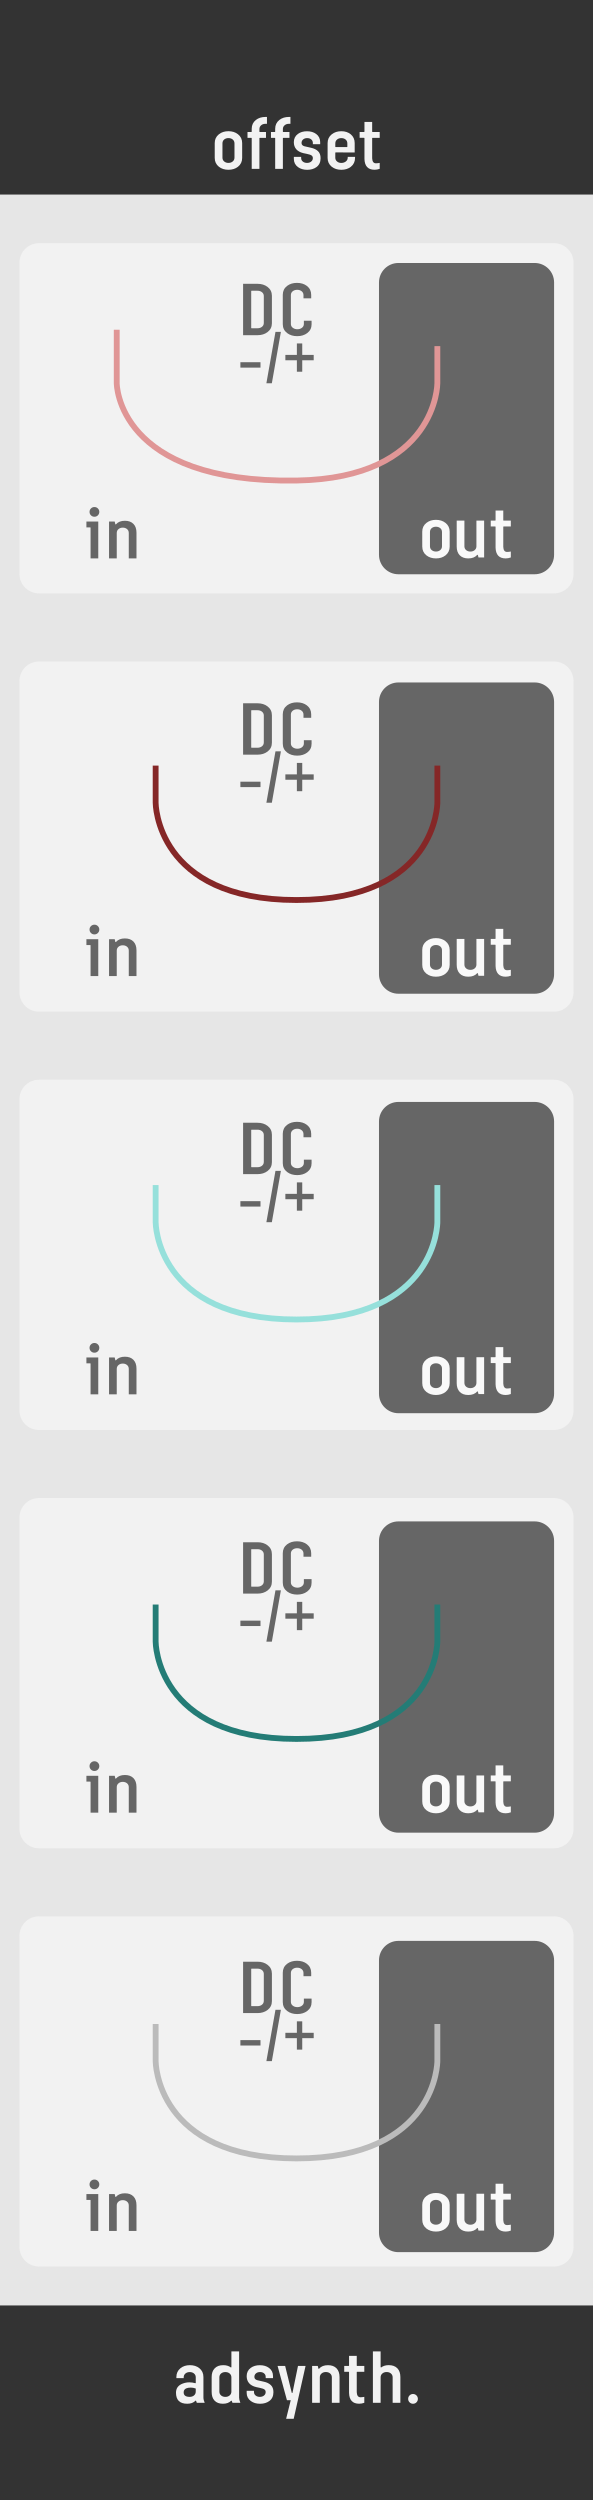
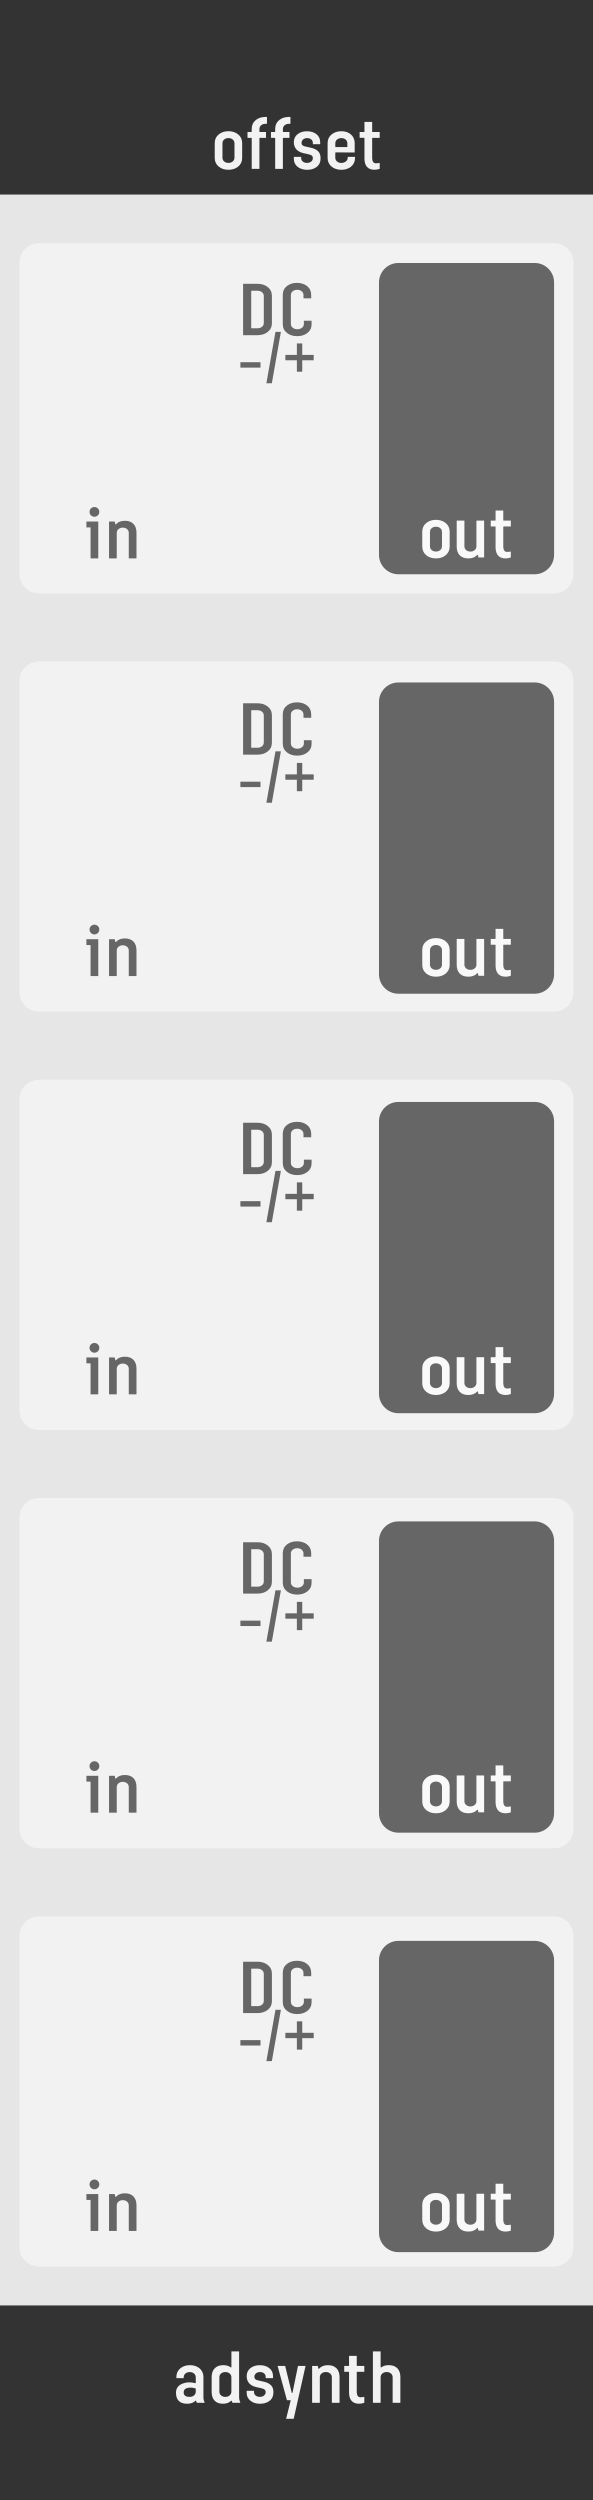
<svg xmlns="http://www.w3.org/2000/svg" width="30.48mm" height="128.5mm" viewBox="0 0 30.48 128.5" version="1.1" id="svg8">
  <defs id="defs2">
    </defs>
  <g id="layer1" transform="translate(0,-168.5)" style="display:inline">
    <rect style="opacity:1;fill:#e6e6e6;stroke-width:0.265" id="rect39" width="30.48" height="128.5" x="-8.3266722e-018" y="168.5" />
    <text xml:space="preserve" style="font-style:normal;font-weight:normal;font-size:6.049px;line-height:1.25;font-family:sans-serif;letter-spacing:0px;word-spacing:0px;fill:#000000;fill-opacity:1;stroke:none;stroke-width:0.265" x="7.529" y="217.102" id="text3713" transform="scale(1.224745,0.8164966)">
      <tspan id="tspan3711" x="7.529" y="222.621" style="stroke-width:0.265" />
    </text>
    <g aria-label="a" style="font-style:normal;font-variant:normal;font-weight:normal;font-stretch:normal;font-size:14.111px;line-height:1.25;font-family:'Opus Special Extra Std';-inkscape-font-specification:'Opus Special Extra Std';letter-spacing:0px;word-spacing:0px;fill:#ffcc00;fill-opacity:1;stroke:none;stroke-width:0.216" id="text3719" transform="scale(1.5,1)" />
    <rect style="opacity:1;fill:#333333;fill-opacity:1;stroke:none;stroke-width:0.265;stroke-miterlimit:4;stroke-dasharray:none;stroke-dashoffset:0;stroke-opacity:1" id="rect3797" width="30.48" height="10" x="-8.326673e-018" y="168.5" />
    <rect style="display:inline;opacity:1;fill:#333333;fill-opacity:1;stroke-width:0.265" id="rect3797-4" width="30.48" height="10" x="0" y="287" />
    <text xml:space="preserve" style="font-style:normal;font-variant:normal;font-weight:normal;font-stretch:normal;font-size:6.049px;line-height:1.25;font-family:'ornaments labels and frames';-inkscape-font-specification:'ornaments labels and frames, Normal';font-variant-ligatures:normal;font-variant-caps:normal;font-variant-numeric:normal;text-align:center;letter-spacing:0px;word-spacing:0px;writing-mode:lr-tb;text-anchor:middle;display:inline;fill:#000000;fill-opacity:1;stroke:none;stroke-width:0.265" x="36.825" y="240.67" id="text3786" transform="scale(1.224745,0.8164966)">
      <tspan id="tspan3784" x="36.825" y="246.13" style="stroke-width:0.265" />
    </text>
    <rect style="display:inline;opacity:0.98;fill:#f2f2f2;fill-opacity:1;stroke:none;stroke-width:0.265;stroke-miterlimit:4;stroke-dasharray:none;stroke-dashoffset:0;stroke-opacity:0.948" id="rect5407-1-1-9" width="28.48" height="18" x="1" y="267" rx="1" ry="1" />
    <rect style="display:inline;opacity:0.98;fill:#f2f2f2;fill-opacity:1;stroke:none;stroke-width:0.265;stroke-miterlimit:4;stroke-dasharray:none;stroke-dashoffset:0;stroke-opacity:0.948" id="rect5407-1-1-9-3" width="28.48" height="18" x="1" y="245.5" rx="1" ry="1" />
    <rect style="display:inline;opacity:0.98;fill:#f2f2f2;fill-opacity:1;stroke:none;stroke-width:0.265;stroke-miterlimit:4;stroke-dasharray:none;stroke-dashoffset:0;stroke-opacity:0.948" id="rect5407-1-1-9-3-9" width="28.48" height="18" x="1" y="224" rx="1" ry="1" />
    <rect style="display:inline;opacity:0.98;fill:#f2f2f2;fill-opacity:1;stroke:none;stroke-width:0.265;stroke-miterlimit:4;stroke-dasharray:none;stroke-dashoffset:0;stroke-opacity:0.948" id="rect5407-1-1-9-3-1" width="28.48" height="18" x="1" y="202.5" rx="1" ry="1" />
    <rect style="display:inline;opacity:0.98;fill:#f2f2f2;fill-opacity:1;stroke:none;stroke-width:0.265;stroke-miterlimit:4;stroke-dasharray:none;stroke-dashoffset:0;stroke-opacity:0.948" id="rect5407-1-1-9-3-8" width="28.48" height="18" x="1" y="181" rx="1" ry="1" />
  </g>
  <g id="layer3">
    <g aria-label="offset" style="font-style:normal;font-variant:normal;font-weight:normal;font-stretch:normal;font-size:3.528px;line-height:1.25;font-family:Steagisler;-inkscape-font-specification:Steagisler;font-variant-ligatures:normal;font-variant-caps:normal;font-variant-numeric:normal;font-feature-settings:normal;text-align:center;letter-spacing:0px;word-spacing:0px;writing-mode:lr-tb;text-anchor:middle;fill:#f2f2f2;fill-opacity:1;stroke:none;stroke-width:0.265" id="text4554" transform="translate(0,-114.7713)">
      <path d="m 11.037,122.125 q 0,-0.284 0.215,-0.453 0.198,-0.157 0.489,-0.157 0.293,0 0.491,0.157 0.215,0.169 0.215,0.453 v 0.763 q 0,0.284 -0.215,0.455 -0.198,0.155 -0.491,0.155 -0.291,0 -0.489,-0.155 -0.215,-0.171 -0.215,-0.455 z m 1.015,0.015 q 0,-0.126 -0.095,-0.202 -0.088,-0.069 -0.215,-0.069 -0.127,0 -0.215,0.069 -0.093,0.076 -0.093,0.202 v 0.734 q 0,0.124 0.093,0.2 0.088,0.071 0.215,0.071 0.127,0 0.215,-0.071 0.095,-0.076 0.095,-0.2 z" style="fill:#f2f2f2;fill-opacity:1;stroke-width:0.265" id="path4556" />
      <path d="m 13.672,121.857 h -0.317 q -0.021,0 -0.021,0.021 v 1.573 h -0.396 v -1.573 q 0,-0.021 -0.021,-0.021 h -0.195 v -0.301 h 0.195 q 0.021,0 0.021,-0.021 v -0.143 q 0,-0.284 0.215,-0.455 0.198,-0.155 0.491,-0.155 h 0.078 v 0.353 h -0.078 q -0.129,0 -0.215,0.071 -0.095,0.076 -0.095,0.2 v 0.129 q 0,0.021 0.021,0.021 h 0.317 z" style="fill:#f2f2f2;fill-opacity:1;stroke-width:0.265" id="path4558" />
      <path d="m 14.878,121.857 h -0.317 q -0.021,0 -0.021,0.021 v 1.573 H 14.144 v -1.573 q 0,-0.021 -0.021,-0.021 h -0.195 v -0.301 h 0.195 q 0.021,0 0.021,-0.021 v -0.143 q 0,-0.284 0.215,-0.455 0.198,-0.155 0.491,-0.155 h 0.078 v 0.353 h -0.078 q -0.129,0 -0.215,0.071 -0.095,0.076 -0.095,0.2 v 0.129 q 0,0.021 0.021,0.021 h 0.317 z" style="fill:#f2f2f2;fill-opacity:1;stroke-width:0.265" id="path4560" />
      <path d="m 15.479,122.892 q 0,0.121 0.093,0.189 0.084,0.064 0.208,0.064 0.124,0 0.208,-0.064 0.093,-0.069 0.093,-0.189 0,-0.126 -0.155,-0.172 -0.141,-0.041 -0.334,-0.077 -0.243,-0.059 -0.367,-0.203 -0.122,-0.146 -0.122,-0.36 0,-0.27 0.208,-0.424 0.188,-0.138 0.469,-0.138 0.281,0 0.469,0.138 0.208,0.153 0.208,0.424 v 0.102 h -0.376 v -0.06 q 0,-0.119 -0.088,-0.188 -0.079,-0.064 -0.203,-0.064 -0.122,0 -0.203,0.064 -0.088,0.069 -0.088,0.188 0,0.127 0.155,0.169 0.196,0.052 0.334,0.076 0.226,0.048 0.357,0.174 0.133,0.124 0.133,0.363 0,0.303 -0.215,0.458 -0.191,0.138 -0.472,0.138 -0.281,0 -0.472,-0.138 -0.215,-0.155 -0.215,-0.424 v -0.105 h 0.376 z" style="fill:#f2f2f2;fill-opacity:1;stroke-width:0.265" id="path4562" />
      <path d="m 17.255,122.606 q -0.021,0 -0.021,0.021 v 0.248 q 0,0.124 0.095,0.2 0.086,0.071 0.215,0.071 0.129,0 0.224,-0.069 0.105,-0.077 0.105,-0.202 v -0.041 h 0.376 v 0.055 q 0,0.284 -0.215,0.455 -0.198,0.155 -0.489,0.155 -0.293,0 -0.491,-0.155 -0.215,-0.171 -0.215,-0.455 v -0.763 q 0,-0.284 0.215,-0.453 0.198,-0.157 0.491,-0.157 0.289,0 0.481,0.157 0.205,0.169 0.205,0.453 v 0.481 z m -0.021,-0.296 q 0,0.021 0.021,0.021 h 0.577 q 0.021,0 0.021,-0.021 v -0.169 q 0,-0.126 -0.093,-0.202 -0.088,-0.069 -0.215,-0.069 -0.129,0 -0.215,0.069 -0.095,0.076 -0.095,0.202 z" style="fill:#f2f2f2;fill-opacity:1;stroke-width:0.265" id="path4564" />
      <path d="m 18.485,121.555 h 0.227 q 0.021,0 0.021,-0.021 v -0.496 h 0.396 v 0.496 q 0,0.021 0.021,0.021 h 0.367 v 0.301 h -0.367 q -0.021,0 -0.021,0.021 v 1.03 q 0.012,0.258 0.193,0.258 0.086,0 0.195,-0.021 v 0.305 q -0.133,0.048 -0.267,0.048 -0.503,-0.002 -0.517,-0.558 v -1.063 q 0,-0.021 -0.021,-0.021 H 18.485 Z" style="fill:#f2f2f2;fill-opacity:1;stroke-width:0.265" id="path4566" />
    </g>
    <g aria-label="adsynth." style="font-style:normal;font-variant:normal;font-weight:normal;font-stretch:normal;font-size:3.528px;line-height:1.25;font-family:Steagisler;-inkscape-font-specification:Steagisler;font-variant-ligatures:normal;font-variant-caps:normal;font-variant-numeric:normal;font-feature-settings:normal;text-align:center;letter-spacing:0px;word-spacing:0px;writing-mode:lr-tb;text-anchor:middle;fill:#f2f2f2;fill-opacity:1;stroke:none;stroke-width:0.265" id="text4586" transform="translate(0,114.8263)">
      <path d="m 10.522,8.678 h -0.407 q -0.021,-0.047 -0.034,-0.096 -0.003,-0.012 -0.015,-0.016 -0.003,-0.002 -0.005,-0.002 -0.007,0 -0.014,0.007 -0.15,0.155 -0.422,0.155 -0.579,0 -0.579,-0.568 0,-0.341 0.348,-0.47 0.165,-0.062 0.341,-0.062 0.146,0 0.301,0.043 0.003,0.002 0.005,0.002 0.007,0 0.012,-0.005 0.009,-0.005 0.009,-0.016 V 7.369 q 0,-0.126 -0.095,-0.202 -0.088,-0.069 -0.215,-0.069 -0.127,0 -0.215,0.069 -0.095,0.076 -0.095,0.202 v 0.041 H 9.066 v -0.057 q 0,-0.284 0.21,-0.453 0.195,-0.157 0.486,-0.157 0.291,0 0.486,0.157 0.208,0.169 0.208,0.453 v 1.054 q 0,0.124 0.065,0.27 z M 10.062,7.958 q 0,-0.014 -0.014,-0.019 -0.121,-0.043 -0.245,-0.043 -0.062,0 -0.126,0.01 -0.236,0.04 -0.236,0.238 0,0.229 0.31,0.229 0.127,0 0.215,-0.069 0.095,-0.076 0.095,-0.2 z" style="fill:#f2f2f2;fill-opacity:1;stroke-width:0.265" id="path4588" />
      <path d="m 12.353,8.678 h -0.405 q -0.022,-0.045 -0.034,-0.095 -0.003,-0.01 -0.015,-0.014 -0.003,-0.002 -0.005,-0.002 -0.007,0 -0.014,0.007 -0.152,0.152 -0.422,0.152 -0.282,0 -0.434,-0.164 Q 10.879,8.404 10.879,8.116 V 7.353 q 0,-0.286 0.155,-0.446 0.157,-0.164 0.441,-0.164 0.234,0 0.386,0.114 0.005,0.005 0.012,0.005 0.003,0 0.009,-0.003 0.012,-0.005 0.012,-0.017 V 6.037 h 0.396 v 2.37 q 0,0.124 0.064,0.27 z m -0.46,-1.309 q 0,-0.126 -0.095,-0.202 -0.086,-0.069 -0.215,-0.069 -0.127,0 -0.215,0.069 -0.093,0.076 -0.093,0.202 v 0.734 q 0,0.124 0.093,0.2 0.088,0.071 0.215,0.071 0.129,0 0.215,-0.071 0.095,-0.076 0.095,-0.2 z" style="fill:#f2f2f2;fill-opacity:1;stroke-width:0.265" id="path4590" />
      <path d="m 13.054,8.12 q 0,0.121 0.093,0.189 0.084,0.064 0.208,0.064 0.124,0 0.208,-0.064 0.093,-0.069 0.093,-0.189 0,-0.126 -0.155,-0.172 -0.141,-0.041 -0.334,-0.078 Q 12.925,7.812 12.801,7.667 12.679,7.52 12.679,7.307 q 0,-0.27 0.208,-0.424 0.188,-0.138 0.469,-0.138 0.281,0 0.469,0.138 0.208,0.153 0.208,0.424 v 0.102 h -0.376 v -0.06 q 0,-0.119 -0.088,-0.188 -0.079,-0.064 -0.203,-0.064 -0.122,0 -0.203,0.064 -0.088,0.069 -0.088,0.188 0,0.127 0.155,0.169 0.196,0.052 0.334,0.076 0.226,0.048 0.357,0.174 0.133,0.124 0.133,0.363 0,0.303 -0.215,0.458 -0.191,0.138 -0.472,0.138 -0.281,0 -0.472,-0.138 Q 12.679,8.433 12.679,8.165 V 8.06 h 0.376 z" style="fill:#f2f2f2;fill-opacity:1;stroke-width:0.265" id="path4592" />
      <path d="m 14.944,8.545 h -0.195 l -0.481,-1.762 h 0.389 l 0.338,1.375 q 0.003,0.017 0.019,0.017 0.017,0 0.021,-0.017 l 0.282,-1.375 h 0.389 l -0.61,2.716 h -0.389 z" style="fill:#f2f2f2;fill-opacity:1;stroke-width:0.265" id="path4594" />
      <path d="m 16.365,6.916 q 0.003,0.016 0.022,0.016 0.009,0 0.015,-0.009 0.157,-0.179 0.455,-0.179 0.284,0 0.441,0.162 0.155,0.162 0.155,0.448 v 1.325 h -0.396 V 7.369 q 0,-0.126 -0.093,-0.202 -0.088,-0.071 -0.215,-0.071 -0.129,0 -0.215,0.071 -0.095,0.076 -0.095,0.202 V 8.678 H 16.043 V 6.783 h 0.291 z" style="fill:#f2f2f2;fill-opacity:1;stroke-width:0.265" id="path4596" />
      <path d="m 17.693,6.783 h 0.227 q 0.021,0 0.021,-0.021 V 6.266 h 0.396 v 0.496 q 0,0.021 0.021,0.021 h 0.367 v 0.301 h -0.367 q -0.021,0 -0.021,0.021 V 8.135 q 0.012,0.258 0.193,0.258 0.086,0 0.195,-0.021 v 0.305 q -0.133,0.048 -0.267,0.048 -0.503,-0.002 -0.517,-0.558 V 7.105 q 0,-0.021 -0.021,-0.021 h -0.227 z" style="fill:#f2f2f2;fill-opacity:1;stroke-width:0.265" id="path4598" />
      <path d="m 19.564,6.037 v 0.804 q 0,0.012 0.012,0.017 0.005,0.003 0.009,0.003 0.007,0 0.012,-0.005 0.152,-0.114 0.386,-0.114 0.284,0 0.441,0.162 0.155,0.162 0.155,0.448 v 1.325 H 20.182 V 7.369 q 0,-0.126 -0.093,-0.202 -0.088,-0.071 -0.215,-0.071 -0.129,0 -0.215,0.071 -0.095,0.076 -0.095,0.202 V 8.678 H 19.167 V 6.037 Z" style="fill:#f2f2f2;fill-opacity:1;stroke-width:0.265" id="path4600" />
-       <path d="m 21.228,8.225 q 0.105,0 0.179,0.074 0.072,0.074 0.072,0.177 0,0.103 -0.072,0.177 -0.074,0.074 -0.179,0.074 -0.103,0 -0.177,-0.074 -0.072,-0.074 -0.072,-0.177 0,-0.103 0.072,-0.177 0.074,-0.074 0.177,-0.074 z" style="fill:#f2f2f2;fill-opacity:1;stroke-width:0.265" id="path4602" />
    </g>
    <g aria-label="DC -/+" style="font-style:normal;font-variant:normal;font-weight:normal;font-stretch:normal;font-size:3.528px;line-height:0.7;font-family:Steagisler;-inkscape-font-specification:Steagisler;font-variant-ligatures:normal;font-variant-caps:normal;font-variant-numeric:normal;font-feature-settings:normal;text-align:center;letter-spacing:0px;word-spacing:0px;writing-mode:lr-tb;text-anchor:middle;fill:#666666;fill-opacity:1;stroke:none;stroke-width:0.265" id="text4615" transform="translate(-1)">
      <path d="m 13.495,14.588 h 0.741 q 0.307,0 0.513,0.158 0.227,0.171 0.227,0.458 v 1.409 q 0,0.288 -0.227,0.458 -0.207,0.158 -0.513,0.158 H 13.495 Z m 0.417,2.263 q 0,0.021 0.021,0.021 h 0.303 q 0.134,0 0.226,-0.071 0.098,-0.076 0.098,-0.202 v -1.381 q 0,-0.126 -0.098,-0.202 -0.091,-0.071 -0.226,-0.071 h -0.303 q -0.021,0 -0.021,0.021 z" style="line-height:0.7;fill:#666666;fill-opacity:1;stroke-width:0.265" id="path4621" />
      <path d="m 17.016,16.664 q 0,0.288 -0.226,0.458 -0.208,0.157 -0.515,0.157 -0.307,0 -0.513,-0.157 -0.227,-0.171 -0.227,-0.458 v -1.509 q 0,-0.288 0.22,-0.458 0.205,-0.157 0.51,-0.157 0.305,0 0.51,0.157 0.22,0.171 0.22,0.458 V 15.334 H 16.599 v -0.165 q 0,-0.126 -0.098,-0.202 -0.091,-0.071 -0.226,-0.071 -0.134,0 -0.226,0.071 -0.098,0.076 -0.098,0.202 v 1.481 q 0,0.126 0.103,0.202 0.096,0.071 0.231,0.071 0.134,0 0.231,-0.071 0.103,-0.076 0.103,-0.202 v -0.165 h 0.396 z" style="line-height:0.7;fill:#666666;fill-opacity:1;stroke-width:0.265" id="path4623" />
      <path d="M 14.389,18.618 V 18.896 H 13.356 V 18.618 Z" style="line-height:0.7;fill:#666666;fill-opacity:1;stroke-width:0.265" id="path4625" />
      <path d="m 15.438,17.059 -0.465,2.641 H 14.692 l 0.467,-2.641 z" style="line-height:0.7;fill:#666666;fill-opacity:1;stroke-width:0.265" id="path4627" />
      <path d="m 16.535,18.518 v 0.589 h -0.276 v -0.589 h -0.591 v -0.276 h 0.591 v -0.589 h 0.276 v 0.589 h 0.589 v 0.276 z" style="line-height:0.7;fill:#666666;fill-opacity:1;stroke-width:0.265" id="path4629" />
    </g>
    <rect style="display:inline;opacity:1;fill:#666666;fill-opacity:1;stroke:none;stroke-width:0.265;stroke-miterlimit:4;stroke-dasharray:none;stroke-dashoffset:0;stroke-opacity:0.948" id="rect5407-5-1-4-2-5-0" width="9" height="16" x="19.48" y="13.517" rx="1" ry="1" />
-     <path style="fill:none;stroke:#e09696;stroke-width:0.3;stroke-linecap:butt;stroke-linejoin:miter;stroke-miterlimit:4;stroke-dasharray:none;stroke-dashoffset:0;stroke-opacity:1" d="m 6,16.95 0,2.75 c 0,0 0,5.15 9.24,5 7.239,-0.118 7.24,-5 7.24,-5 v -1.908" id="path4619" />
    <g aria-label="DC -/+" style="font-style:normal;font-variant:normal;font-weight:normal;font-stretch:normal;font-size:3.528px;line-height:0.7;font-family:Steagisler;-inkscape-font-specification:Steagisler;font-variant-ligatures:normal;font-variant-caps:normal;font-variant-numeric:normal;font-feature-settings:normal;text-align:center;letter-spacing:0px;word-spacing:0px;writing-mode:lr-tb;text-anchor:middle;fill:#666666;fill-opacity:1;stroke:none;stroke-width:0.265" id="text4615-7" transform="translate(-0.9999991,21.56093)">
      <path d="m 13.495,14.588 h 0.741 q 0.307,0 0.513,0.158 0.227,0.171 0.227,0.458 v 1.409 q 0,0.288 -0.227,0.458 -0.207,0.158 -0.513,0.158 H 13.495 Z m 0.417,2.263 q 0,0.021 0.021,0.021 h 0.303 q 0.134,0 0.226,-0.071 0.098,-0.076 0.098,-0.202 v -1.381 q 0,-0.126 -0.098,-0.202 -0.091,-0.071 -0.226,-0.071 h -0.303 q -0.021,0 -0.021,0.021 z" style="line-height:0.7;fill:#666666;fill-opacity:1;stroke-width:0.265" id="path4621-2" />
      <path d="m 17.016,16.664 q 0,0.288 -0.226,0.458 -0.208,0.157 -0.515,0.157 -0.307,0 -0.513,-0.157 -0.227,-0.171 -0.227,-0.458 v -1.509 q 0,-0.288 0.22,-0.458 0.205,-0.157 0.51,-0.157 0.305,0 0.51,0.157 0.22,0.171 0.22,0.458 V 15.334 H 16.599 v -0.165 q 0,-0.126 -0.098,-0.202 -0.091,-0.071 -0.226,-0.071 -0.134,0 -0.226,0.071 -0.098,0.076 -0.098,0.202 v 1.481 q 0,0.126 0.103,0.202 0.096,0.071 0.231,0.071 0.134,0 0.231,-0.071 0.103,-0.076 0.103,-0.202 v -0.165 h 0.396 z" style="line-height:0.7;fill:#666666;fill-opacity:1;stroke-width:0.265" id="path4623-1" />
      <path d="M 14.389,18.618 V 18.896 H 13.356 V 18.618 Z" style="line-height:0.7;fill:#666666;fill-opacity:1;stroke-width:0.265" id="path4625-3" />
      <path d="m 15.438,17.059 -0.465,2.641 H 14.692 l 0.467,-2.641 z" style="line-height:0.7;fill:#666666;fill-opacity:1;stroke-width:0.265" id="path4627-7" />
      <path d="m 16.535,18.518 v 0.589 h -0.276 v -0.589 h -0.591 v -0.276 h 0.591 v -0.589 h 0.276 v 0.589 h 0.589 v 0.276 z" style="line-height:0.7;fill:#666666;fill-opacity:1;stroke-width:0.265" id="path4629-9" />
    </g>
    <rect style="display:inline;opacity:1;fill:#666666;fill-opacity:1;stroke:none;stroke-width:0.265;stroke-miterlimit:4;stroke-dasharray:none;stroke-dashoffset:0;stroke-opacity:0.948" id="rect5407-5-1-4-2-5-0-4" width="9" height="16" x="19.48" y="35.078" rx="1" ry="1" />
-     <path style="fill:none;stroke:#852727;stroke-width:0.3;stroke-linecap:butt;stroke-linejoin:miter;stroke-miterlimit:4;stroke-dasharray:none;stroke-dashoffset:0;stroke-opacity:1" d="m 8,39.353 v 1.908 c 0,0 0,5 7.24,5 7.24,0 7.24,-5 7.24,-5 v -1.908" id="path4619-2" />
    <g aria-label="DC -/+" style="font-style:normal;font-variant:normal;font-weight:normal;font-stretch:normal;font-size:3.528px;line-height:0.7;font-family:Steagisler;-inkscape-font-specification:Steagisler;font-variant-ligatures:normal;font-variant-caps:normal;font-variant-numeric:normal;font-feature-settings:normal;text-align:center;letter-spacing:0px;word-spacing:0px;writing-mode:lr-tb;text-anchor:middle;fill:#666666;fill-opacity:1;stroke:none;stroke-width:0.265" id="text4615-6" transform="translate(-0.9999991,43.12187)">
      <path d="m 13.495,14.588 h 0.741 q 0.307,0 0.513,0.158 0.227,0.171 0.227,0.458 v 1.409 q 0,0.288 -0.227,0.458 -0.207,0.158 -0.513,0.158 H 13.495 Z m 0.417,2.263 q 0,0.021 0.021,0.021 h 0.303 q 0.134,0 0.226,-0.071 0.098,-0.076 0.098,-0.202 v -1.381 q 0,-0.126 -0.098,-0.202 -0.091,-0.071 -0.226,-0.071 h -0.303 q -0.021,0 -0.021,0.021 z" style="line-height:0.7;fill:#666666;fill-opacity:1;stroke-width:0.265" id="path4621-1" />
      <path d="m 17.016,16.664 q 0,0.288 -0.226,0.458 -0.208,0.157 -0.515,0.157 -0.307,0 -0.513,-0.157 -0.227,-0.171 -0.227,-0.458 v -1.509 q 0,-0.288 0.22,-0.458 0.205,-0.157 0.51,-0.157 0.305,0 0.51,0.157 0.22,0.171 0.22,0.458 V 15.334 H 16.599 v -0.165 q 0,-0.126 -0.098,-0.202 -0.091,-0.071 -0.226,-0.071 -0.134,0 -0.226,0.071 -0.098,0.076 -0.098,0.202 v 1.481 q 0,0.126 0.103,0.202 0.096,0.071 0.231,0.071 0.134,0 0.231,-0.071 0.103,-0.076 0.103,-0.202 v -0.165 h 0.396 z" style="line-height:0.7;fill:#666666;fill-opacity:1;stroke-width:0.265" id="path4623-5" />
      <path d="M 14.389,18.618 V 18.896 H 13.356 V 18.618 Z" style="line-height:0.7;fill:#666666;fill-opacity:1;stroke-width:0.265" id="path4625-5" />
      <path d="m 15.438,17.059 -0.465,2.641 H 14.692 l 0.467,-2.641 z" style="line-height:0.7;fill:#666666;fill-opacity:1;stroke-width:0.265" id="path4627-4" />
      <path d="m 16.535,18.518 v 0.589 h -0.276 v -0.589 h -0.591 v -0.276 h 0.591 v -0.589 h 0.276 v 0.589 h 0.589 v 0.276 z" style="line-height:0.7;fill:#666666;fill-opacity:1;stroke-width:0.265" id="path4629-0" />
    </g>
    <rect style="display:inline;opacity:1;fill:#666666;fill-opacity:1;stroke:none;stroke-width:0.265;stroke-miterlimit:4;stroke-dasharray:none;stroke-dashoffset:0;stroke-opacity:0.948" id="rect5407-5-1-4-2-5-0-45" width="9" height="16" x="19.48" y="56.639" rx="1" ry="1" />
-     <path style="fill:none;stroke:#96e0db;stroke-width:0.3;stroke-linecap:butt;stroke-linejoin:miter;stroke-miterlimit:4;stroke-dasharray:none;stroke-dashoffset:0;stroke-opacity:1" d="m 8,60.914 v 1.908 c 0,0 0,5 7.24,5 7.24,0 7.24,-5 7.24,-5 V 60.914" id="path4619-20" />
    <g aria-label="DC -/+" style="font-style:normal;font-variant:normal;font-weight:normal;font-stretch:normal;font-size:3.528px;line-height:0.7;font-family:Steagisler;-inkscape-font-specification:Steagisler;font-variant-ligatures:normal;font-variant-caps:normal;font-variant-numeric:normal;font-feature-settings:normal;text-align:center;letter-spacing:0px;word-spacing:0px;writing-mode:lr-tb;text-anchor:middle;fill:#666666;fill-opacity:1;stroke:none;stroke-width:0.265" id="text4615-9" transform="translate(-0.9999991,64.6828)">
      <path d="m 13.495,14.588 h 0.741 q 0.307,0 0.513,0.158 0.227,0.171 0.227,0.458 v 1.409 q 0,0.288 -0.227,0.458 -0.207,0.158 -0.513,0.158 H 13.495 Z m 0.417,2.263 q 0,0.021 0.021,0.021 h 0.303 q 0.134,0 0.226,-0.071 0.098,-0.076 0.098,-0.202 v -1.381 q 0,-0.126 -0.098,-0.202 -0.091,-0.071 -0.226,-0.071 h -0.303 q -0.021,0 -0.021,0.021 z" style="line-height:0.7;fill:#666666;fill-opacity:1;stroke-width:0.265" id="path4621-6" />
      <path d="m 17.016,16.664 q 0,0.288 -0.226,0.458 -0.208,0.157 -0.515,0.157 -0.307,0 -0.513,-0.157 -0.227,-0.171 -0.227,-0.458 v -1.509 q 0,-0.288 0.22,-0.458 0.205,-0.157 0.51,-0.157 0.305,0 0.51,0.157 0.22,0.171 0.22,0.458 V 15.334 H 16.599 v -0.165 q 0,-0.126 -0.098,-0.202 -0.091,-0.071 -0.226,-0.071 -0.134,0 -0.226,0.071 -0.098,0.076 -0.098,0.202 v 1.481 q 0,0.126 0.103,0.202 0.096,0.071 0.231,0.071 0.134,0 0.231,-0.071 0.103,-0.076 0.103,-0.202 v -0.165 h 0.396 z" style="line-height:0.7;fill:#666666;fill-opacity:1;stroke-width:0.265" id="path4623-3" />
      <path d="M 14.389,18.618 V 18.896 H 13.356 V 18.618 Z" style="line-height:0.7;fill:#666666;fill-opacity:1;stroke-width:0.265" id="path4625-9" />
      <path d="m 15.438,17.059 -0.465,2.641 H 14.692 l 0.467,-2.641 z" style="line-height:0.7;fill:#666666;fill-opacity:1;stroke-width:0.265" id="path4627-1" />
      <path d="m 16.535,18.518 v 0.589 h -0.276 v -0.589 h -0.591 v -0.276 h 0.591 v -0.589 h 0.276 v 0.589 h 0.589 v 0.276 z" style="line-height:0.7;fill:#666666;fill-opacity:1;stroke-width:0.265" id="path4629-7" />
    </g>
    <rect style="display:inline;opacity:1;fill:#666666;fill-opacity:1;stroke:none;stroke-width:0.265;stroke-miterlimit:4;stroke-dasharray:none;stroke-dashoffset:0;stroke-opacity:0.948" id="rect5407-5-1-4-2-5-0-1" width="9" height="16" x="19.48" y="78.2" rx="1" ry="1" />
-     <path style="fill:none;stroke:#247c76;stroke-width:0.3;stroke-linecap:butt;stroke-linejoin:miter;stroke-miterlimit:4;stroke-dasharray:none;stroke-dashoffset:0;stroke-opacity:1" d="m 8,82.474 v 1.908 c 0,0 0,5 7.24,5 7.24,0 7.24,-5 7.24,-5 v -1.908" id="path4619-28" />
    <g aria-label="DC -/+" style="font-style:normal;font-variant:normal;font-weight:normal;font-stretch:normal;font-size:3.528px;line-height:0.7;font-family:Steagisler;-inkscape-font-specification:Steagisler;font-variant-ligatures:normal;font-variant-caps:normal;font-variant-numeric:normal;font-feature-settings:normal;text-align:center;letter-spacing:0px;word-spacing:0px;writing-mode:lr-tb;text-anchor:middle;fill:#666666;fill-opacity:1;stroke:none;stroke-width:0.265" id="text4615-3" transform="translate(-0.9999991,86.24373)">
      <path d="m 13.495,14.588 h 0.741 q 0.307,0 0.513,0.158 0.227,0.171 0.227,0.458 v 1.409 q 0,0.288 -0.227,0.458 -0.207,0.158 -0.513,0.158 H 13.495 Z m 0.417,2.263 q 0,0.021 0.021,0.021 h 0.303 q 0.134,0 0.226,-0.071 0.098,-0.076 0.098,-0.202 v -1.381 q 0,-0.126 -0.098,-0.202 -0.091,-0.071 -0.226,-0.071 h -0.303 q -0.021,0 -0.021,0.021 z" style="line-height:0.7;fill:#666666;fill-opacity:1;stroke-width:0.265" id="path4621-3" />
      <path d="m 17.016,16.664 q 0,0.288 -0.226,0.458 -0.208,0.157 -0.515,0.157 -0.307,0 -0.513,-0.157 -0.227,-0.171 -0.227,-0.458 v -1.509 q 0,-0.288 0.22,-0.458 0.205,-0.157 0.51,-0.157 0.305,0 0.51,0.157 0.22,0.171 0.22,0.458 V 15.334 H 16.599 v -0.165 q 0,-0.126 -0.098,-0.202 -0.091,-0.071 -0.226,-0.071 -0.134,0 -0.226,0.071 -0.098,0.076 -0.098,0.202 v 1.481 q 0,0.126 0.103,0.202 0.096,0.071 0.231,0.071 0.134,0 0.231,-0.071 0.103,-0.076 0.103,-0.202 v -0.165 h 0.396 z" style="line-height:0.7;fill:#666666;fill-opacity:1;stroke-width:0.265" id="path4623-55" />
      <path d="M 14.389,18.618 V 18.896 H 13.356 V 18.618 Z" style="line-height:0.7;fill:#666666;fill-opacity:1;stroke-width:0.265" id="path4625-8" />
      <path d="m 15.438,17.059 -0.465,2.641 H 14.692 l 0.467,-2.641 z" style="line-height:0.7;fill:#666666;fill-opacity:1;stroke-width:0.265" id="path4627-6" />
      <path d="m 16.535,18.518 v 0.589 h -0.276 v -0.589 h -0.591 v -0.276 h 0.591 v -0.589 h 0.276 v 0.589 h 0.589 v 0.276 z" style="line-height:0.7;fill:#666666;fill-opacity:1;stroke-width:0.265" id="path4629-6" />
    </g>
    <rect style="display:inline;opacity:1;fill:#666666;fill-opacity:1;stroke:none;stroke-width:0.265;stroke-miterlimit:4;stroke-dasharray:none;stroke-dashoffset:0;stroke-opacity:0.948" id="rect5407-5-1-4-2-5-0-41" width="9" height="16" x="19.48" y="99.761" rx="1" ry="1" />
-     <path style="fill:none;stroke:#bbbbbb;stroke-width:0.3;stroke-linecap:butt;stroke-linejoin:miter;stroke-miterlimit:4;stroke-dasharray:none;stroke-dashoffset:0;stroke-opacity:1" d="m 8,104.035 v 1.908 c 0,0 0,5 7.24,5 7.24,0 7.24,-5 7.24,-5 v -1.908" id="path4619-3" />
    <g transform="translate(-18.58267,-92.29746)" aria-label="out" style="font-style:normal;font-variant:normal;font-weight:normal;font-stretch:normal;font-size:3.528px;line-height:1.25;font-family:Steagisler;-inkscape-font-specification:Steagisler;font-variant-ligatures:normal;font-variant-caps:normal;font-variant-numeric:normal;font-feature-settings:normal;text-align:center;letter-spacing:0px;word-spacing:0px;writing-mode:lr-tb;text-anchor:middle;display:inline;fill:#f9f9f9;fill-opacity:1;stroke:none;stroke-width:0.265" id="text4639-4-9-1">
      <path d="m 40.286,205.627 q 0,-0.284 0.215,-0.453 0.198,-0.157 0.489,-0.157 0.293,0 0.491,0.157 0.215,0.169 0.215,0.453 v 0.763 q 0,0.284 -0.215,0.455 Q 41.284,207 40.991,207 q -0.291,0 -0.489,-0.155 -0.215,-0.171 -0.215,-0.455 z m 1.015,0.015 q 0,-0.126 -0.095,-0.202 -0.088,-0.069 -0.215,-0.069 -0.127,0 -0.215,0.069 -0.093,0.076 -0.093,0.202 v 0.734 q 0,0.124 0.093,0.2 0.088,0.071 0.215,0.071 0.127,0 0.215,-0.071 0.095,-0.076 0.095,-0.2 z" style="fill:#f9f9f9;fill-opacity:1;stroke-width:0.265" id="path4743-5-6-2" />
      <path d="m 43.146,206.828 q -0.003,-0.012 -0.015,-0.014 -0.003,-0.002 -0.007,-0.002 -0.007,0 -0.012,0.007 Q 42.953,207 42.653,207 q -0.284,0 -0.441,-0.162 -0.155,-0.162 -0.155,-0.448 v -1.333 h 0.396 v 1.318 q 0,0.126 0.093,0.202 0.088,0.071 0.215,0.071 0.129,0 0.215,-0.071 0.095,-0.076 0.095,-0.202 v -1.318 h 0.396 v 1.895 h -0.291 z" style="fill:#f9f9f9;fill-opacity:1;stroke-width:0.265" id="path4745-7-7-6" />
      <path d="m 43.807,205.057 h 0.227 q 0.021,0 0.021,-0.021 v -0.496 h 0.396 v 0.496 q 0,0.021 0.021,0.021 h 0.367 v 0.301 h -0.367 q -0.021,0 -0.021,0.021 v 1.03 q 0.012,0.258 0.193,0.258 0.086,0 0.195,-0.021 v 0.305 Q 44.706,207 44.572,207 q -0.503,-0.002 -0.517,-0.558 v -1.063 q 0,-0.021 -0.021,-0.021 H 43.807 Z" style="fill:#f9f9f9;fill-opacity:1;stroke-width:0.265" id="path4747-9-3-2" />
    </g>
    <g transform="translate(-18.58267,-113.7975)" aria-label="out" style="font-style:normal;font-variant:normal;font-weight:normal;font-stretch:normal;font-size:3.528px;line-height:1.25;font-family:Steagisler;-inkscape-font-specification:Steagisler;font-variant-ligatures:normal;font-variant-caps:normal;font-variant-numeric:normal;font-feature-settings:normal;text-align:center;letter-spacing:0px;word-spacing:0px;writing-mode:lr-tb;text-anchor:middle;display:inline;fill:#f9f9f9;fill-opacity:1;stroke:none;stroke-width:0.265" id="text4639-4-9-1-9">
      <path d="m 40.286,205.627 q 0,-0.284 0.215,-0.453 0.198,-0.157 0.489,-0.157 0.293,0 0.491,0.157 0.215,0.169 0.215,0.453 v 0.763 q 0,0.284 -0.215,0.455 Q 41.284,207 40.991,207 q -0.291,0 -0.489,-0.155 -0.215,-0.171 -0.215,-0.455 z m 1.015,0.015 q 0,-0.126 -0.095,-0.202 -0.088,-0.069 -0.215,-0.069 -0.127,0 -0.215,0.069 -0.093,0.076 -0.093,0.202 v 0.734 q 0,0.124 0.093,0.2 0.088,0.071 0.215,0.071 0.127,0 0.215,-0.071 0.095,-0.076 0.095,-0.2 z" style="fill:#f9f9f9;fill-opacity:1;stroke-width:0.265" id="path4743-5-6-2-2" />
      <path d="m 43.146,206.828 q -0.003,-0.012 -0.015,-0.014 -0.003,-0.002 -0.007,-0.002 -0.007,0 -0.012,0.007 Q 42.953,207 42.653,207 q -0.284,0 -0.441,-0.162 -0.155,-0.162 -0.155,-0.448 v -1.333 h 0.396 v 1.318 q 0,0.126 0.093,0.202 0.088,0.071 0.215,0.071 0.129,0 0.215,-0.071 0.095,-0.076 0.095,-0.202 v -1.318 h 0.396 v 1.895 h -0.291 z" style="fill:#f9f9f9;fill-opacity:1;stroke-width:0.265" id="path4745-7-7-6-5" />
      <path d="m 43.807,205.057 h 0.227 q 0.021,0 0.021,-0.021 v -0.496 h 0.396 v 0.496 q 0,0.021 0.021,0.021 h 0.367 v 0.301 h -0.367 q -0.021,0 -0.021,0.021 v 1.03 q 0.012,0.258 0.193,0.258 0.086,0 0.195,-0.021 v 0.305 Q 44.706,207 44.572,207 q -0.503,-0.002 -0.517,-0.558 v -1.063 q 0,-0.021 -0.021,-0.021 H 43.807 Z" style="fill:#f9f9f9;fill-opacity:1;stroke-width:0.265" id="path4747-9-3-2-8" />
    </g>
    <g transform="translate(-18.58267,-135.2975)" aria-label="out" style="font-style:normal;font-variant:normal;font-weight:normal;font-stretch:normal;font-size:3.528px;line-height:1.25;font-family:Steagisler;-inkscape-font-specification:Steagisler;font-variant-ligatures:normal;font-variant-caps:normal;font-variant-numeric:normal;font-feature-settings:normal;text-align:center;letter-spacing:0px;word-spacing:0px;writing-mode:lr-tb;text-anchor:middle;display:inline;fill:#f9f9f9;fill-opacity:1;stroke:none;stroke-width:0.265" id="text4639-4-9-1-9-2">
      <path d="m 40.286,205.627 q 0,-0.284 0.215,-0.453 0.198,-0.157 0.489,-0.157 0.293,0 0.491,0.157 0.215,0.169 0.215,0.453 v 0.763 q 0,0.284 -0.215,0.455 Q 41.284,207 40.991,207 q -0.291,0 -0.489,-0.155 -0.215,-0.171 -0.215,-0.455 z m 1.015,0.015 q 0,-0.126 -0.095,-0.202 -0.088,-0.069 -0.215,-0.069 -0.127,0 -0.215,0.069 -0.093,0.076 -0.093,0.202 v 0.734 q 0,0.124 0.093,0.2 0.088,0.071 0.215,0.071 0.127,0 0.215,-0.071 0.095,-0.076 0.095,-0.2 z" style="fill:#f9f9f9;fill-opacity:1;stroke-width:0.265" id="path4743-5-6-2-2-9" />
      <path d="m 43.146,206.828 q -0.003,-0.012 -0.015,-0.014 -0.003,-0.002 -0.007,-0.002 -0.007,0 -0.012,0.007 Q 42.953,207 42.653,207 q -0.284,0 -0.441,-0.162 -0.155,-0.162 -0.155,-0.448 v -1.333 h 0.396 v 1.318 q 0,0.126 0.093,0.202 0.088,0.071 0.215,0.071 0.129,0 0.215,-0.071 0.095,-0.076 0.095,-0.202 v -1.318 h 0.396 v 1.895 h -0.291 z" style="fill:#f9f9f9;fill-opacity:1;stroke-width:0.265" id="path4745-7-7-6-5-2" />
      <path d="m 43.807,205.057 h 0.227 q 0.021,0 0.021,-0.021 v -0.496 h 0.396 v 0.496 q 0,0.021 0.021,0.021 h 0.367 v 0.301 h -0.367 q -0.021,0 -0.021,0.021 v 1.03 q 0.012,0.258 0.193,0.258 0.086,0 0.195,-0.021 v 0.305 Q 44.706,207 44.572,207 q -0.503,-0.002 -0.517,-0.558 v -1.063 q 0,-0.021 -0.021,-0.021 H 43.807 Z" style="fill:#f9f9f9;fill-opacity:1;stroke-width:0.265" id="path4747-9-3-2-8-6" />
    </g>
    <g transform="translate(-18.58267,-156.7975)" aria-label="out" style="font-style:normal;font-variant:normal;font-weight:normal;font-stretch:normal;font-size:3.528px;line-height:1.25;font-family:Steagisler;-inkscape-font-specification:Steagisler;font-variant-ligatures:normal;font-variant-caps:normal;font-variant-numeric:normal;font-feature-settings:normal;text-align:center;letter-spacing:0px;word-spacing:0px;writing-mode:lr-tb;text-anchor:middle;display:inline;fill:#f9f9f9;fill-opacity:1;stroke:none;stroke-width:0.265" id="text4639-4-9-1-9-9">
      <path d="m 40.286,205.627 q 0,-0.284 0.215,-0.453 0.198,-0.157 0.489,-0.157 0.293,0 0.491,0.157 0.215,0.169 0.215,0.453 v 0.763 q 0,0.284 -0.215,0.455 Q 41.284,207 40.991,207 q -0.291,0 -0.489,-0.155 -0.215,-0.171 -0.215,-0.455 z m 1.015,0.015 q 0,-0.126 -0.095,-0.202 -0.088,-0.069 -0.215,-0.069 -0.127,0 -0.215,0.069 -0.093,0.076 -0.093,0.202 v 0.734 q 0,0.124 0.093,0.2 0.088,0.071 0.215,0.071 0.127,0 0.215,-0.071 0.095,-0.076 0.095,-0.2 z" style="fill:#f9f9f9;fill-opacity:1;stroke-width:0.265" id="path4743-5-6-2-2-7" />
      <path d="m 43.146,206.828 q -0.003,-0.012 -0.015,-0.014 -0.003,-0.002 -0.007,-0.002 -0.007,0 -0.012,0.007 Q 42.953,207 42.653,207 q -0.284,0 -0.441,-0.162 -0.155,-0.162 -0.155,-0.448 v -1.333 h 0.396 v 1.318 q 0,0.126 0.093,0.202 0.088,0.071 0.215,0.071 0.129,0 0.215,-0.071 0.095,-0.076 0.095,-0.202 v -1.318 h 0.396 v 1.895 h -0.291 z" style="fill:#f9f9f9;fill-opacity:1;stroke-width:0.265" id="path4745-7-7-6-5-5" />
      <path d="m 43.807,205.057 h 0.227 q 0.021,0 0.021,-0.021 v -0.496 h 0.396 v 0.496 q 0,0.021 0.021,0.021 h 0.367 v 0.301 h -0.367 q -0.021,0 -0.021,0.021 v 1.03 q 0.012,0.258 0.193,0.258 0.086,0 0.195,-0.021 v 0.305 Q 44.706,207 44.572,207 q -0.503,-0.002 -0.517,-0.558 v -1.063 q 0,-0.021 -0.021,-0.021 H 43.807 Z" style="fill:#f9f9f9;fill-opacity:1;stroke-width:0.265" id="path4747-9-3-2-8-4" />
    </g>
    <g transform="translate(-18.58267,-178.2975)" aria-label="out" style="font-style:normal;font-variant:normal;font-weight:normal;font-stretch:normal;font-size:3.528px;line-height:1.25;font-family:Steagisler;-inkscape-font-specification:Steagisler;font-variant-ligatures:normal;font-variant-caps:normal;font-variant-numeric:normal;font-feature-settings:normal;text-align:center;letter-spacing:0px;word-spacing:0px;writing-mode:lr-tb;text-anchor:middle;display:inline;fill:#f9f9f9;fill-opacity:1;stroke:none;stroke-width:0.265" id="text4639-4-9-1-9-5">
      <path d="m 40.286,205.627 q 0,-0.284 0.215,-0.453 0.198,-0.157 0.489,-0.157 0.293,0 0.491,0.157 0.215,0.169 0.215,0.453 v 0.763 q 0,0.284 -0.215,0.455 Q 41.284,207 40.991,207 q -0.291,0 -0.489,-0.155 -0.215,-0.171 -0.215,-0.455 z m 1.015,0.015 q 0,-0.126 -0.095,-0.202 -0.088,-0.069 -0.215,-0.069 -0.127,0 -0.215,0.069 -0.093,0.076 -0.093,0.202 v 0.734 q 0,0.124 0.093,0.2 0.088,0.071 0.215,0.071 0.127,0 0.215,-0.071 0.095,-0.076 0.095,-0.2 z" style="fill:#f9f9f9;fill-opacity:1;stroke-width:0.265" id="path4743-5-6-2-2-4" />
      <path d="m 43.146,206.828 q -0.003,-0.012 -0.015,-0.014 -0.003,-0.002 -0.007,-0.002 -0.007,0 -0.012,0.007 Q 42.953,207 42.653,207 q -0.284,0 -0.441,-0.162 -0.155,-0.162 -0.155,-0.448 v -1.333 h 0.396 v 1.318 q 0,0.126 0.093,0.202 0.088,0.071 0.215,0.071 0.129,0 0.215,-0.071 0.095,-0.076 0.095,-0.202 v -1.318 h 0.396 v 1.895 h -0.291 z" style="fill:#f9f9f9;fill-opacity:1;stroke-width:0.265" id="path4745-7-7-6-5-8" />
      <path d="m 43.807,205.057 h 0.227 q 0.021,0 0.021,-0.021 v -0.496 h 0.396 v 0.496 q 0,0.021 0.021,0.021 h 0.367 v 0.301 h -0.367 q -0.021,0 -0.021,0.021 v 1.03 q 0.012,0.258 0.193,0.258 0.086,0 0.195,-0.021 v 0.305 Q 44.706,207 44.572,207 q -0.503,-0.002 -0.517,-0.558 v -1.063 q 0,-0.021 -0.021,-0.021 H 43.807 Z" style="fill:#f9f9f9;fill-opacity:1;stroke-width:0.265" id="path4747-9-3-2-8-0" />
    </g>
    <g transform="translate(-2.240902,-92.33001)" aria-label="in" style="font-style:normal;font-variant:normal;font-weight:normal;font-stretch:normal;font-size:3.528px;line-height:1.25;font-family:Steagisler;-inkscape-font-specification:Steagisler;font-variant-ligatures:normal;font-variant-caps:normal;font-variant-numeric:normal;font-feature-settings:normal;text-align:center;letter-spacing:0px;word-spacing:0px;writing-mode:lr-tb;text-anchor:middle;display:inline;fill:#666666;fill-opacity:1;stroke:none;stroke-width:0.265" id="text4627-7-4-4">
      <path d="m 7.094,204.359 q 0.105,0 0.177,0.072 0.074,0.074 0.074,0.177 0,0.105 -0.074,0.179 -0.072,0.072 -0.177,0.072 -0.103,0 -0.177,-0.072 -0.074,-0.074 -0.074,-0.179 0,-0.103 0.074,-0.177 0.074,-0.072 0.177,-0.072 z M 7.292,207 H 6.896 v -1.573 q 0,-0.021 -0.021,-0.021 H 6.682 v -0.301 h 0.61 z" style="stroke-width:0.265;fill:#666666;fill-opacity:1" id="path4755-2-6-2" />
      <path d="m 8.167,205.238 q 0.003,0.015 0.022,0.015 0.009,0 0.016,-0.009 0.157,-0.179 0.455,-0.179 0.284,0 0.441,0.162 0.155,0.162 0.155,0.448 V 207 h -0.396 v -1.309 q 0,-0.126 -0.093,-0.202 -0.088,-0.071 -0.215,-0.071 -0.129,0 -0.215,0.071 -0.095,0.076 -0.095,0.202 V 207 h -0.396 v -1.895 h 0.291 z" style="stroke-width:0.265;fill:#666666;fill-opacity:1" id="path4757-2-6-2" />
    </g>
    <g transform="translate(-2.240902,-113.83)" aria-label="in" style="font-style:normal;font-variant:normal;font-weight:normal;font-stretch:normal;font-size:3.528px;line-height:1.25;font-family:Steagisler;-inkscape-font-specification:Steagisler;font-variant-ligatures:normal;font-variant-caps:normal;font-variant-numeric:normal;font-feature-settings:normal;text-align:center;letter-spacing:0px;word-spacing:0px;writing-mode:lr-tb;text-anchor:middle;display:inline;fill:#666666;fill-opacity:1;stroke:none;stroke-width:0.265" id="text4627-7-4-4-7">
      <path d="m 7.094,204.359 q 0.105,0 0.177,0.072 0.074,0.074 0.074,0.177 0,0.105 -0.074,0.179 -0.072,0.072 -0.177,0.072 -0.103,0 -0.177,-0.072 -0.074,-0.074 -0.074,-0.179 0,-0.103 0.074,-0.177 0.074,-0.072 0.177,-0.072 z M 7.292,207 H 6.896 v -1.573 q 0,-0.021 -0.021,-0.021 H 6.682 v -0.301 h 0.61 z" style="fill:#666666;fill-opacity:1;stroke-width:0.265" id="path4755-2-6-2-1" />
      <path d="m 8.167,205.238 q 0.003,0.015 0.022,0.015 0.009,0 0.016,-0.009 0.157,-0.179 0.455,-0.179 0.284,0 0.441,0.162 0.155,0.162 0.155,0.448 V 207 h -0.396 v -1.309 q 0,-0.126 -0.093,-0.202 -0.088,-0.071 -0.215,-0.071 -0.129,0 -0.215,0.071 -0.095,0.076 -0.095,0.202 V 207 h -0.396 v -1.895 h 0.291 z" style="fill:#666666;fill-opacity:1;stroke-width:0.265" id="path4757-2-6-2-6" />
    </g>
    <g transform="translate(-2.240902,-135.33)" aria-label="in" style="font-style:normal;font-variant:normal;font-weight:normal;font-stretch:normal;font-size:3.528px;line-height:1.25;font-family:Steagisler;-inkscape-font-specification:Steagisler;font-variant-ligatures:normal;font-variant-caps:normal;font-variant-numeric:normal;font-feature-settings:normal;text-align:center;letter-spacing:0px;word-spacing:0px;writing-mode:lr-tb;text-anchor:middle;display:inline;fill:#666666;fill-opacity:1;stroke:none;stroke-width:0.265" id="text4627-7-4-4-7-5">
      <path d="m 7.094,204.359 q 0.105,0 0.177,0.072 0.074,0.074 0.074,0.177 0,0.105 -0.074,0.179 -0.072,0.072 -0.177,0.072 -0.103,0 -0.177,-0.072 -0.074,-0.074 -0.074,-0.179 0,-0.103 0.074,-0.177 0.074,-0.072 0.177,-0.072 z M 7.292,207 H 6.896 v -1.573 q 0,-0.021 -0.021,-0.021 H 6.682 v -0.301 h 0.61 z" style="fill:#666666;fill-opacity:1;stroke-width:0.265" id="path4755-2-6-2-1-1" />
      <path d="m 8.167,205.238 q 0.003,0.015 0.022,0.015 0.009,0 0.016,-0.009 0.157,-0.179 0.455,-0.179 0.284,0 0.441,0.162 0.155,0.162 0.155,0.448 V 207 h -0.396 v -1.309 q 0,-0.126 -0.093,-0.202 -0.088,-0.071 -0.215,-0.071 -0.129,0 -0.215,0.071 -0.095,0.076 -0.095,0.202 V 207 h -0.396 v -1.895 h 0.291 z" style="fill:#666666;fill-opacity:1;stroke-width:0.265" id="path4757-2-6-2-6-2" />
    </g>
    <g transform="translate(-2.240902,-156.83)" aria-label="in" style="font-style:normal;font-variant:normal;font-weight:normal;font-stretch:normal;font-size:3.528px;line-height:1.25;font-family:Steagisler;-inkscape-font-specification:Steagisler;font-variant-ligatures:normal;font-variant-caps:normal;font-variant-numeric:normal;font-feature-settings:normal;text-align:center;letter-spacing:0px;word-spacing:0px;writing-mode:lr-tb;text-anchor:middle;display:inline;fill:#666666;fill-opacity:1;stroke:none;stroke-width:0.265" id="text4627-7-4-4-7-9">
      <path d="m 7.094,204.359 q 0.105,0 0.177,0.072 0.074,0.074 0.074,0.177 0,0.105 -0.074,0.179 -0.072,0.072 -0.177,0.072 -0.103,0 -0.177,-0.072 -0.074,-0.074 -0.074,-0.179 0,-0.103 0.074,-0.177 0.074,-0.072 0.177,-0.072 z M 7.292,207 H 6.896 v -1.573 q 0,-0.021 -0.021,-0.021 H 6.682 v -0.301 h 0.61 z" style="fill:#666666;fill-opacity:1;stroke-width:0.265" id="path4755-2-6-2-1-17" />
      <path d="m 8.167,205.238 q 0.003,0.015 0.022,0.015 0.009,0 0.016,-0.009 0.157,-0.179 0.455,-0.179 0.284,0 0.441,0.162 0.155,0.162 0.155,0.448 V 207 h -0.396 v -1.309 q 0,-0.126 -0.093,-0.202 -0.088,-0.071 -0.215,-0.071 -0.129,0 -0.215,0.071 -0.095,0.076 -0.095,0.202 V 207 h -0.396 v -1.895 h 0.291 z" style="fill:#666666;fill-opacity:1;stroke-width:0.265" id="path4757-2-6-2-6-1" />
    </g>
    <g transform="translate(-2.240902,-178.2975)" aria-label="in" style="font-style:normal;font-variant:normal;font-weight:normal;font-stretch:normal;font-size:3.528px;line-height:1.25;font-family:Steagisler;-inkscape-font-specification:Steagisler;font-variant-ligatures:normal;font-variant-caps:normal;font-variant-numeric:normal;font-feature-settings:normal;text-align:center;letter-spacing:0px;word-spacing:0px;writing-mode:lr-tb;text-anchor:middle;display:inline;fill:#666666;fill-opacity:1;stroke:none;stroke-width:0.265" id="text4627-7-4-4-7-1">
      <path d="m 7.094,204.359 q 0.105,0 0.177,0.072 0.074,0.074 0.074,0.177 0,0.105 -0.074,0.179 -0.072,0.072 -0.177,0.072 -0.103,0 -0.177,-0.072 -0.074,-0.074 -0.074,-0.179 0,-0.103 0.074,-0.177 0.074,-0.072 0.177,-0.072 z M 7.292,207 H 6.896 v -1.573 q 0,-0.021 -0.021,-0.021 H 6.682 v -0.301 h 0.61 z" style="fill:#666666;fill-opacity:1;stroke-width:0.265" id="path4755-2-6-2-1-4" />
      <path d="m 8.167,205.238 q 0.003,0.015 0.022,0.015 0.009,0 0.016,-0.009 0.157,-0.179 0.455,-0.179 0.284,0 0.441,0.162 0.155,0.162 0.155,0.448 V 207 h -0.396 v -1.309 q 0,-0.126 -0.093,-0.202 -0.088,-0.071 -0.215,-0.071 -0.129,0 -0.215,0.071 -0.095,0.076 -0.095,0.202 V 207 h -0.396 v -1.895 h 0.291 z" style="fill:#666666;fill-opacity:1;stroke-width:0.265" id="path4757-2-6-2-6-8" />
    </g>
  </g>
  <g id="layer2" style="display:none" transform="translate(0,-1e-5)">
    <circle style="display:inline;opacity:1;fill:#00ff00;fill-opacity:1;stroke:none;stroke-width:0.4;stroke-linecap:butt;stroke-miterlimit:4;stroke-dasharray:none;stroke-dashoffset:0;stroke-opacity:1;paint-order:normal" id="path4623-25-6-3" cx="6" cy="105.7" r="1.96" />
    <circle style="display:inline;opacity:1;fill:#0000ff;fill-opacity:1;stroke:none;stroke-width:0.4;stroke-linecap:butt;stroke-miterlimit:4;stroke-dasharray:none;stroke-dashoffset:0;stroke-opacity:1;paint-order:normal" id="path4623-2-0-2-3-0" cx="24.48" cy="105.7" r="1.96" />
    <circle style="display:inline;opacity:1;fill:#00ff00;fill-opacity:1;stroke:none;stroke-width:0.4;stroke-linecap:butt;stroke-miterlimit:4;stroke-dasharray:none;stroke-dashoffset:0;stroke-opacity:1;paint-order:normal" id="path4623-25-6-3-8" cx="6" cy="84.2" r="1.96" />
    <circle style="display:inline;opacity:1;fill:#0000ff;fill-opacity:1;stroke:none;stroke-width:0.4;stroke-linecap:butt;stroke-miterlimit:4;stroke-dasharray:none;stroke-dashoffset:0;stroke-opacity:1;paint-order:normal" id="path4623-2-0-2-3-0-1" cx="24.48" cy="84.2" r="1.96" />
    <circle style="display:inline;opacity:1;fill:#00ff00;fill-opacity:1;stroke:none;stroke-width:0.4;stroke-linecap:butt;stroke-miterlimit:4;stroke-dasharray:none;stroke-dashoffset:0;stroke-opacity:1;paint-order:normal" id="path4623-25-6-3-8-0" cx="6" cy="62.7" r="1.96" />
    <circle style="display:inline;opacity:1;fill:#0000ff;fill-opacity:1;stroke:none;stroke-width:0.4;stroke-linecap:butt;stroke-miterlimit:4;stroke-dasharray:none;stroke-dashoffset:0;stroke-opacity:1;paint-order:normal" id="path4623-2-0-2-3-0-1-0" cx="24.48" cy="62.7" r="1.96" />
    <circle style="display:inline;opacity:1;fill:#00ff00;fill-opacity:1;stroke:none;stroke-width:0.4;stroke-linecap:butt;stroke-miterlimit:4;stroke-dasharray:none;stroke-dashoffset:0;stroke-opacity:1;paint-order:normal" id="path4623-25-6-3-8-6" cx="6" cy="41.2" r="1.96" />
    <circle style="display:inline;opacity:1;fill:#0000ff;fill-opacity:1;stroke:none;stroke-width:0.4;stroke-linecap:butt;stroke-miterlimit:4;stroke-dasharray:none;stroke-dashoffset:0;stroke-opacity:1;paint-order:normal" id="path4623-2-0-2-3-0-1-2" cx="24.48" cy="41.2" r="1.96" />
    <circle style="display:inline;opacity:1;fill:#00ff00;fill-opacity:1;stroke:none;stroke-width:0.4;stroke-linecap:butt;stroke-miterlimit:4;stroke-dasharray:none;stroke-dashoffset:0;stroke-opacity:1;paint-order:normal" id="path4623-25-6-3-8-7" cx="6" cy="19.7" r="1.96" />
    <circle style="display:inline;opacity:1;fill:#0000ff;fill-opacity:1;stroke:none;stroke-width:0.4;stroke-linecap:butt;stroke-miterlimit:4;stroke-dasharray:none;stroke-dashoffset:0;stroke-opacity:1;paint-order:normal" id="path4623-2-0-2-3-0-1-3" cx="24.48" cy="19.7" r="1.96" />
    <circle style="opacity:1;fill:#ff0000;fill-opacity:1;stroke:none;stroke-width:0.3;stroke-linecap:butt;stroke-linejoin:round;stroke-miterlimit:4;stroke-dasharray:none;stroke-dashoffset:0;stroke-opacity:1;paint-order:normal" id="path5295" cx="15.24" cy="24.7" r="3.13" />
    <circle style="display:inline;opacity:1;fill:#ff0000;fill-opacity:1;stroke:none;stroke-width:0.3;stroke-linecap:butt;stroke-linejoin:round;stroke-miterlimit:4;stroke-dasharray:none;stroke-dashoffset:0;stroke-opacity:1;paint-order:normal" id="path5295-8" cx="15.24" cy="46.2" r="3.13" />
    <circle style="display:inline;opacity:1;fill:#ff0000;fill-opacity:1;stroke:none;stroke-width:0.3;stroke-linecap:butt;stroke-linejoin:round;stroke-miterlimit:4;stroke-dasharray:none;stroke-dashoffset:0;stroke-opacity:1;paint-order:normal" id="path5295-9" cx="15.24" cy="67.7" r="3.13" />
    <circle style="display:inline;opacity:1;fill:#ff0000;fill-opacity:1;stroke:none;stroke-width:0.3;stroke-linecap:butt;stroke-linejoin:round;stroke-miterlimit:4;stroke-dasharray:none;stroke-dashoffset:0;stroke-opacity:1;paint-order:normal" id="path5295-0" cx="15.24" cy="89.2" r="3.13" />
    <circle style="display:inline;opacity:1;fill:#ff0000;fill-opacity:1;stroke:none;stroke-width:0.3;stroke-linecap:butt;stroke-linejoin:round;stroke-miterlimit:4;stroke-dasharray:none;stroke-dashoffset:0;stroke-opacity:1;paint-order:normal" id="path5295-81" cx="15.24" cy="110.7" r="3.13" />
  </g>
</svg>
